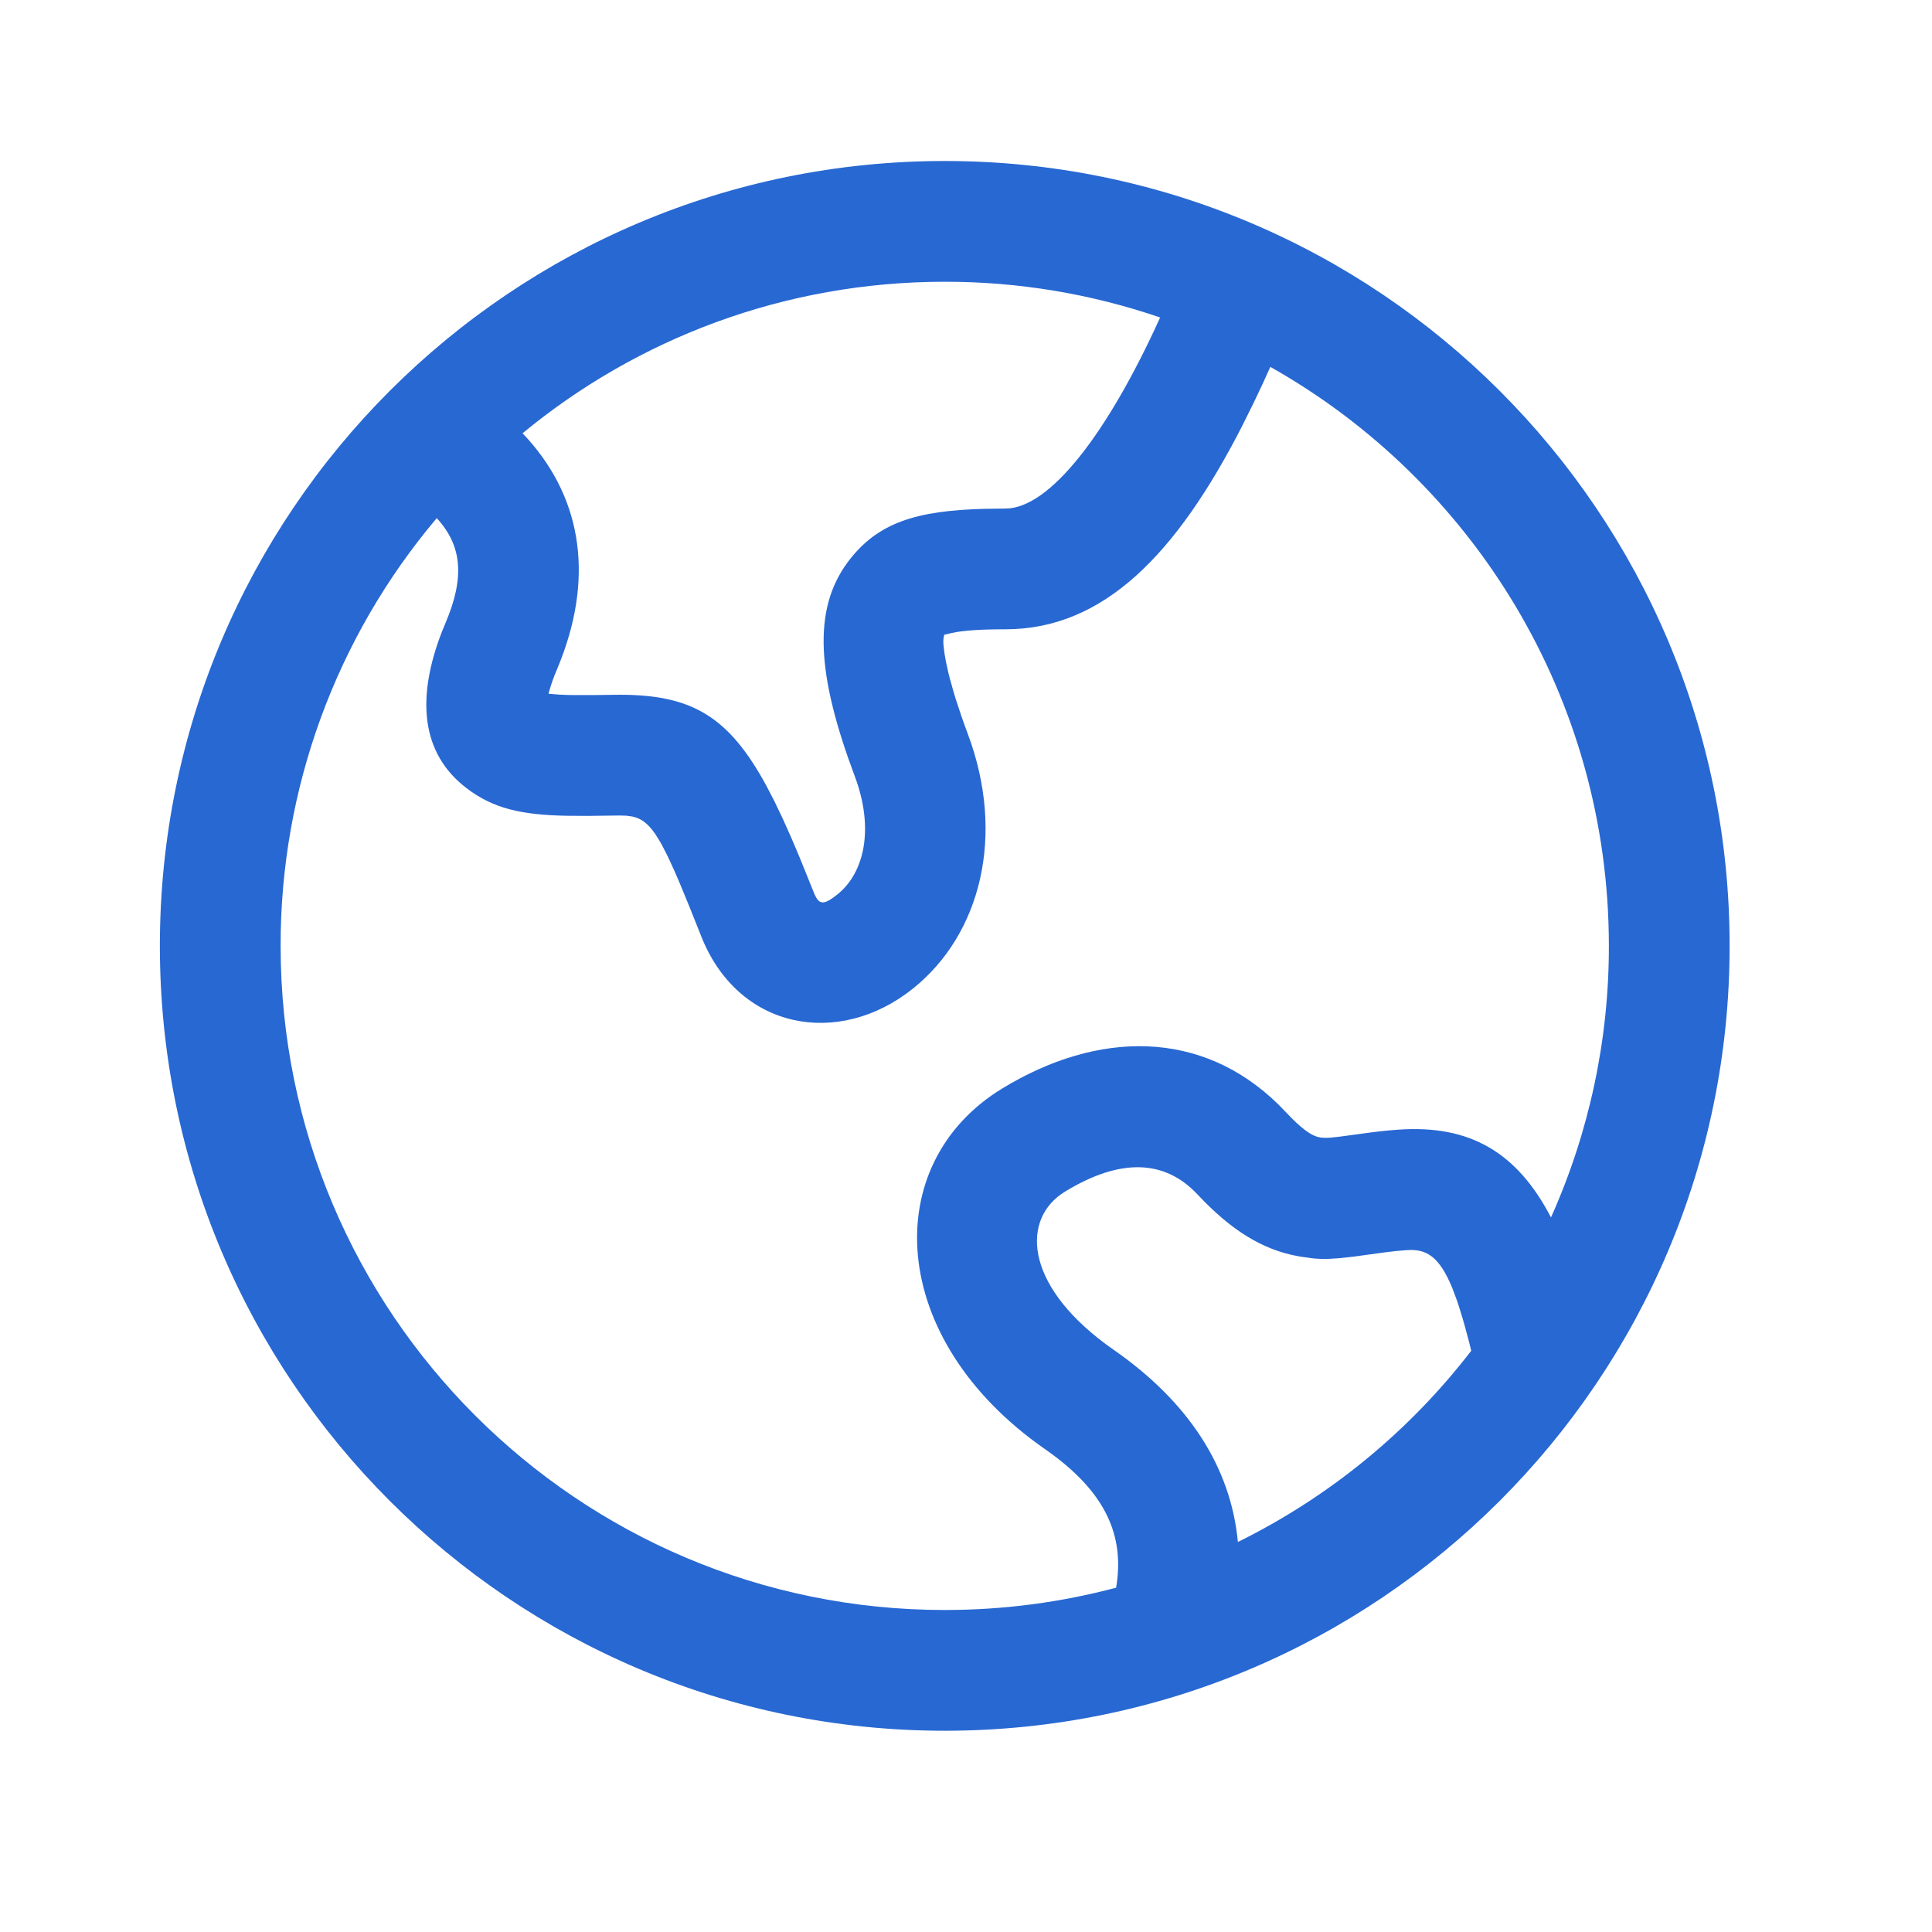
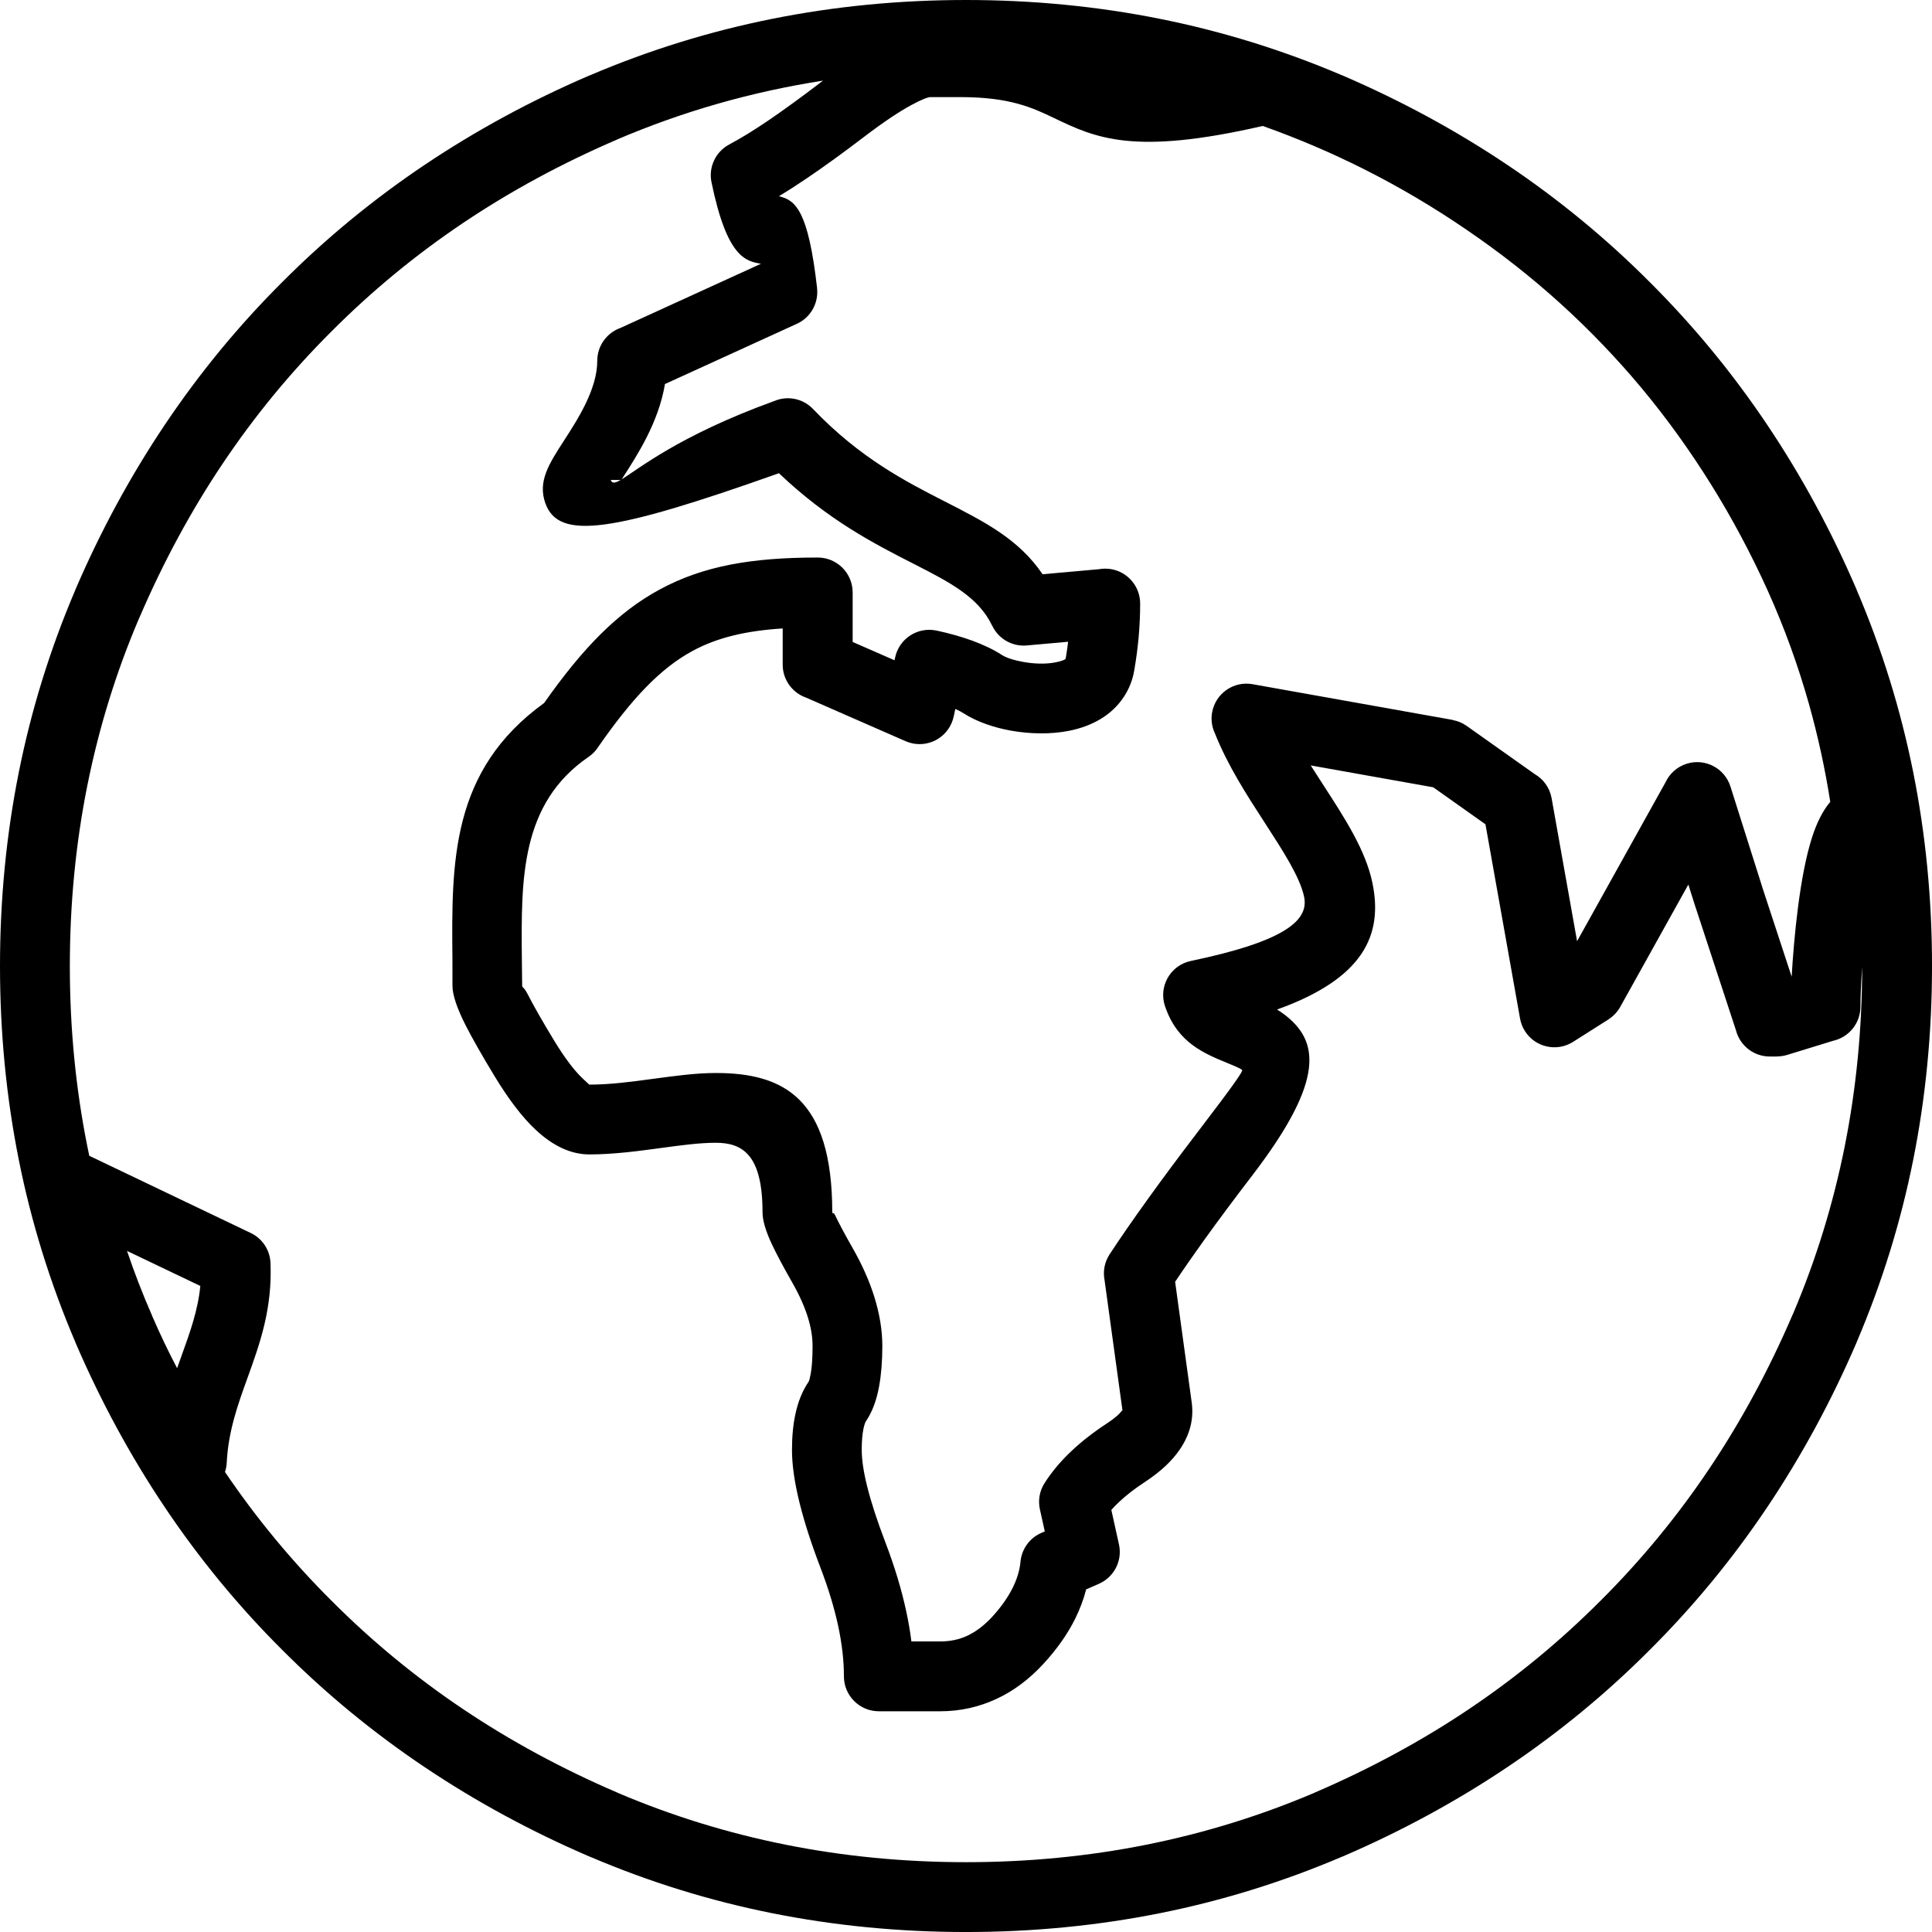
- <svg xmlns="http://www.w3.org/2000/svg" t="1668076453637" class="icon" viewBox="0 0 1024 1024" version="1.1" p-id="1575" data-spm-anchor-id="a313x.7781069.0.i1" width="128" height="128">
-   <path d="M500.736 85.333c229.76 0 416 186.24 416 416S730.496 917.333 500.736 917.333s-416-186.24-416-416S270.976 85.333 500.736 85.333z m172.565 109.12l0.235-0.491c-3.051 6.827-6.101 13.44-9.216 19.84l-6.229 12.523c-34.496 67.2-72.96 107.221-125.227 107.221-13.525 0-22.315 0.619-28.352 1.941l-3.819 0.896c-0.085 0-0.128-0.021-0.128-0.064l-0.128 0.256a14.805 14.805 0 0 0-0.32 5.611l0.427 3.797 0.832 4.736 1.237 5.696 0.811 3.2 2.005 7.125c0.363 1.28 0.768 2.581 1.195 3.947l2.859 8.64c1.067 3.051 2.197 6.272 3.477 9.664 20.053 53.547 6.997 106.112-29.099 134.997-39.317 31.467-92.629 21.973-112.277-27.925l-6.037-15.147-5.163-12.544-3.051-7.061-3.435-7.467-3.115-6.059-1.173-2.069-2.261-3.605c-4.053-5.909-7.68-8.363-12.16-9.323l-3.179-0.448-3.541-0.107-17.131 0.213-10.816-0.064c-23.893-0.448-38.933-3.712-53.248-14.635-24.107-18.411-26.773-47.616-12.992-83.072l1.92-4.651c10.091-23.872 8.832-40.661-4.715-55.403A350.443 350.443 0 0 0 148.736 501.333c0 194.411 157.611 352 352 352 31.424 0 61.867-4.117 90.837-11.84 4.693-27.861-6.037-50.027-33.728-70.571l-4.011-2.88c-84.139-58.56-87.893-151.403-22.592-191.147 50.688-30.869 105.6-31.488 146.432 8.597l3.776 3.883c8.107 8.64 13.013 12.075 16.789 13.163l1.963 0.427 2.453 0.128 2.24-0.085 4.971-0.533 11.243-1.515c7.701-1.088 13.547-1.771 20.096-2.219 38.08-2.667 62.933 12.16 80.853 46.507a350.571 350.571 0 0 0 30.677-143.915c0-131.712-72.32-246.507-179.435-306.88z m-108.8 437.12c-22.869 13.931-22.187 48.341 21.675 80.917l4.224 3.029c39.829 27.733 62.016 62.421 65.707 101.76a353.173 353.173 0 0 0 123.669-101.333l-1.067-4.395-2.347-8.747-1.131-3.947-2.219-7.189-1.109-3.243-2.176-5.781c-6.933-16.896-13.867-20.779-24.064-20.053l-5.76 0.491-6.272 0.747-15.893 2.176-7.68 0.853-6.187 0.384a61.547 61.547 0 0 1-8.533-0.341l-5.696-0.811-1.259-0.213c-19.243-3.392-35.925-13.845-53.653-32.768-17.707-18.923-41.429-19.072-70.208-1.557zM500.757 149.333c-84.992 0-162.965 30.123-223.787 80.299 30.869 32.363 37.973 74.112 20.309 120.021l-2.133 5.312a91.285 91.285 0 0 0-4.075 11.456l-0.341 1.28 5.227 0.427 4.416 0.213 2.496 0.043h12.779l12.843-0.149c38.101 0 57.707 11.371 77.717 48.256l4.309 8.299 4.352 9.109 4.459 9.941 4.587 10.837 7.253 17.941c2.773 7.083 5.099 7.509 12.715 1.408 13.973-11.179 19.733-34.347 9.173-62.571-19.819-52.864-22.741-88.043-3.648-113.621 15.659-20.971 36.437-27.179 72.256-28.139l11.2-0.149c23.488 0 54.101-39.68 82.027-101.269A350.997 350.997 0 0 0 500.736 149.333z" fill="#2868d2" p-id="1576" />
+ <svg xmlns="http://www.w3.org/2000/svg" version="1.1" id="Layer_1" x="0px" y="0px" width="122.88px" height="122.879px" viewBox="0 0 122.88 122.879" enable-background="new 0 0 122.88 122.879" xml:space="preserve">
+   <g>
+     <path d="M118.438,61.495c-0.078,1.147-0.11,2.085-0.11,2.534c0,1.06-0.741,1.945-1.733,2.167l-2.918,0.896 c-0.217,0.066-0.436,0.099-0.651,0.099v0.006h-0.464c-1.034,0-1.904-0.708-2.15-1.666l-2.556-7.787l-0.006-0.019l-0.003,0.001 l-0.464-1.467l-4.329,7.777c-0.187,0.335-0.446,0.603-0.749,0.794l0.003,0.004l-2.256,1.431c-1.035,0.656-2.406,0.35-3.063-0.685 c-0.166-0.262-0.27-0.545-0.316-0.832l-2.194-12.321l-3.321-2.353l-7.793-1.391c0.267,0.423,0.538,0.841,0.806,1.254 c1.388,2.142,2.685,4.143,3.115,6.205c0.693,3.315-0.544,6.087-6.063,8.067c0.159,0.096,0.316,0.201,0.472,0.32 c2.15,1.645,2.668,4.071-2.021,10.196c-1.184,1.547-2.202,2.914-3.057,4.102c-0.672,0.935-1.299,1.835-1.876,2.7l1.055,7.676 c0.142,1.034-0.106,2.04-0.772,3.009c-0.494,0.719-1.224,1.402-2.202,2.043c-0.646,0.424-1.198,0.85-1.65,1.277 c-0.179,0.168-0.341,0.336-0.488,0.502l0.485,2.193c0.232,1.051-0.324,2.092-1.275,2.505l0.001,0.002l-0.813,0.354 c-0.161,0.63-0.393,1.248-0.691,1.854c-0.482,0.974-1.15,1.926-2.001,2.854c-0.906,0.991-1.904,1.741-2.992,2.249 c-1.136,0.531-2.333,0.796-3.594,0.796h-3.908c-1.226,0-2.221-0.994-2.221-2.221c0-1.003-0.122-2.067-0.363-3.195 c-0.25-1.167-0.631-2.417-1.141-3.751c-0.575-1.504-1.014-2.865-1.316-4.083c-0.322-1.298-0.483-2.422-0.483-3.374 c0-0.85,0.073-1.611,0.219-2.284c0.173-0.803,0.452-1.485,0.836-2.048c0.04-0.059,0.085-0.227,0.136-0.506 c0.078-0.429,0.118-1.018,0.118-1.771c0-0.573-0.099-1.176-0.294-1.808c-0.217-0.7-0.552-1.447-1.002-2.236 c-0.562-0.985-0.986-1.78-1.271-2.383c-0.41-0.865-0.615-1.559-0.615-2.074c0-3.625-1.243-4.424-2.969-4.424 c-1.037,0-2.204,0.158-3.417,0.323c-1.511,0.205-3.084,0.418-4.629,0.418c-1.165,0-2.315-0.532-3.437-1.588 c-0.827-0.778-1.692-1.906-2.583-3.375c-0.808-1.331-1.418-2.406-1.832-3.216c-0.57-1.116-0.854-1.971-0.854-2.543 c0-1.463-0.001-1.588-0.002-1.705c-0.059-6.162-0.113-11.989,5.83-16.283c2.464-3.503,4.683-5.775,7.352-7.221 c2.779-1.506,5.871-2.033,10.052-2.033c1.226,0,2.221,0.995,2.221,2.221v3.149l2.664,1.166l0.038-0.181 c0.254-1.197,1.431-1.962,2.628-1.709l0.009,0.002v-0.002c0.824,0.178,1.574,0.389,2.256,0.637c0.73,0.266,1.361,0.569,1.898,0.915 c0.281,0.182,0.786,0.343,1.392,0.449c0.678,0.118,1.405,0.142,2.019,0.02c0.326-0.065,0.57-0.142,0.641-0.226l0.001-0.006 c-0.001,0-0.002,0-0.001-0.002l0.014-0.071c0.056-0.331,0.104-0.666,0.145-1.004l-2.637,0.235 c-0.948,0.082-1.808-0.446-2.191-1.259l-0.004,0.001c-0.87-1.83-2.708-2.769-5.015-3.946c-2.48-1.266-5.4-2.757-8.545-5.751 c-10.613,3.765-14.004,4.283-14.854,1.916c-0.5-1.388,0.218-2.499,1.185-3.995c0.872-1.349,2.113-3.267,2.113-5.069 c0-0.965,0.617-1.787,1.478-2.093l8.934-4.081l-0.002,0c-0.963-0.17-2.156-0.382-3.145-5.189c-0.202-0.987,0.288-1.955,1.137-2.401 l-0.001-0.002c0.697-0.367,1.515-0.868,2.454-1.504c0.952-0.645,2.091-1.473,3.419-2.487l0.084-0.064 c-4.542,0.707-8.909,1.954-13.096,3.743l0.001,0.003c-3.494,1.503-6.751,3.263-9.766,5.285c-3.02,2.027-5.818,4.328-8.392,6.911 l-0.009,0.009l0,0c-2.583,2.574-4.884,5.372-6.91,8.392c-2.023,3.014-3.783,6.271-5.286,9.766 c-0.016,0.036-0.032,0.071-0.049,0.106C7.38,42.76,6.288,46.302,5.553,49.97c-0.741,3.703-1.111,7.527-1.111,11.47 c0,3.943,0.371,7.768,1.112,11.471c0.04,0.199,0.081,0.399,0.124,0.6l10.271,4.911c0.768,0.368,1.228,1.121,1.256,1.917h0.001 c0.11,2.936-0.673,5.107-1.477,7.334c-0.598,1.656-1.209,3.35-1.307,5.344c-0.01,0.211-0.049,0.413-0.113,0.604 c1.991,2.938,4.244,5.665,6.765,8.178l0.009,0.009v-0.001c2.573,2.583,5.372,4.885,8.392,6.911 c3.014,2.022,6.271,3.783,9.766,5.286c0.036,0.015,0.071,0.031,0.106,0.049c3.414,1.449,6.957,2.541,10.625,3.275 c3.703,0.741,7.527,1.111,11.47,1.111c3.942,0,7.767-0.37,11.469-1.111c3.707-0.742,7.285-1.85,10.732-3.321l-0.002-0.003 c3.495-1.503,6.752-3.264,9.767-5.286c3.019-2.026,5.817-4.328,8.392-6.911l0.009-0.008l0,0c2.582-2.573,4.884-5.372,6.909-8.392 c2.023-3.014,3.783-6.271,5.286-9.766c0.016-0.036,0.031-0.071,0.049-0.106c1.45-3.414,2.542-6.956,3.276-10.623 C118.064,69.225,118.435,65.419,118.438,61.495L118.438,61.495z M37.497,4.801C44.986,1.6,52.975,0,61.44,0 c4.23,0,8.344,0.399,12.336,1.198c3.943,0.79,7.776,1.975,11.495,3.555c0.04,0.015,0.081,0.031,0.121,0.048 c3.71,1.596,7.204,3.488,10.477,5.685c3.265,2.19,6.286,4.674,9.06,7.457l0.009,0.009c2.783,2.774,5.267,5.795,7.457,9.06 c2.195,3.272,4.089,6.767,5.685,10.477l-0.004,0.001l0.004,0.007c1.604,3.754,2.805,7.624,3.603,11.606 c0.799,3.992,1.198,8.106,1.198,12.337c0,4.231-0.399,8.345-1.198,12.337c-0.789,3.944-1.976,7.777-3.556,11.496 c-0.015,0.04-0.03,0.079-0.047,0.119c-1.596,3.71-3.489,7.204-5.685,10.477c-2.19,3.265-4.674,6.286-7.457,9.06l-0.009,0.009 c-2.773,2.783-5.795,5.267-9.06,7.457c-3.272,2.196-6.767,4.089-10.477,5.685l-0.001-0.003l-0.008,0.003 c-3.754,1.604-7.624,2.806-11.606,3.603c-3.993,0.799-8.106,1.198-12.337,1.198c-4.231,0-8.345-0.399-12.337-1.198 c-3.943-0.789-7.775-1.974-11.494-3.555c-0.041-0.015-0.081-0.03-0.121-0.048c-3.71-1.596-7.204-3.488-10.478-5.685 c-3.264-2.19-6.286-4.674-9.06-7.457l-0.009-0.009c-2.782-2.773-5.266-5.795-7.456-9.06c-2.196-3.272-4.089-6.767-5.685-10.477 l0.003-0.002l-0.003-0.007c-1.604-3.754-2.806-7.623-3.603-11.606C0.4,69.784,0,65.671,0,61.439c0-4.231,0.4-8.345,1.199-12.337 c0.789-3.943,1.975-7.776,3.556-11.496c0.015-0.04,0.03-0.079,0.047-0.119c1.596-3.71,3.488-7.205,5.685-10.477 c2.19-3.264,4.674-6.286,7.456-9.06l0.009-0.009c2.774-2.783,5.796-5.267,9.06-7.457c3.273-2.196,6.768-4.089,10.478-5.685 l0.001,0.003L37.497,4.801L37.497,4.801z M9.681,83.705c0.483,1.118,1.011,2.225,1.583,3.315c0.1-0.282,0.2-0.563,0.301-0.841 c0.517-1.431,1.023-2.834,1.176-4.389L8.08,79.562c0.466,1.383,0.999,2.763,1.601,4.135l-0.003,0.001L9.681,83.705L9.681,83.705z M86.745,10.755c-2.06-1.036-4.204-1.952-6.432-2.744c-8.247,1.899-10.632,0.76-13.277-0.505c-1.345-0.643-2.78-1.33-5.946-1.33 h-1.894c-0.191,0-0.59,0.162-1.198,0.487c-0.812,0.435-1.831,1.118-3.058,2.054c-1.312,1.001-2.52,1.875-3.627,2.625 c-0.645,0.437-1.235,0.816-1.771,1.14c1.058,0.244,1.866,0.906,2.429,5.855l-0.004,0c0.102,0.923-0.389,1.848-1.28,2.255 l-8.394,3.834c-0.409,2.436-1.735,4.488-2.716,6.005c-0.02,0.032-0.043,0.056-0.067,0.073c1.064-0.636,3.626-2.784,9.72-4.992 c0.828-0.359,1.827-0.186,2.485,0.506c2.991,3.128,5.926,4.625,8.377,5.877c2.569,1.311,4.7,2.399,6.22,4.628l3.585-0.32 c0.129-0.023,0.263-0.036,0.399-0.036c1.226,0,2.221,0.994,2.221,2.22c0,0.691-0.032,1.402-0.095,2.125 c-0.06,0.666-0.149,1.356-0.271,2.065c-0.004,0.026-0.008,0.053-0.013,0.079c-0.105,0.606-0.324,1.147-0.633,1.627 c-0.789,1.227-2.07,1.911-3.512,2.198c-1.17,0.233-2.477,0.202-3.648-0.002c-1.159-0.202-2.252-0.595-3.023-1.091 c-0.162-0.104-0.349-0.204-0.561-0.299l-0.103,0.485h-0.002c-0.031,0.143-0.076,0.286-0.137,0.425 c-0.489,1.121-1.793,1.633-2.915,1.145l-6.331-2.772c-0.868-0.301-1.492-1.127-1.492-2.098V39.97 c-2.333,0.15-4.157,0.576-5.732,1.43c-2.052,1.111-3.859,3.028-5.982,6.081c-0.157,0.253-0.369,0.478-0.63,0.656 c-4.338,2.978-4.293,7.763-4.246,12.829c0.01,1.025,0.02,1.43,0.02,1.74c0,0.104,0.117,0.071,0.352,0.53 c0.371,0.727,0.929,1.708,1.676,2.938c0.67,1.104,1.286,1.919,1.838,2.438c0.263,0.248,0.398,0.373,0.401,0.373 c1.339,0,2.717-0.187,4.04-0.366c1.408-0.19,2.763-0.374,4.006-0.374c4.31,0,7.41,1.599,7.41,8.864 c0,0.134,0.061-0.072,0.182,0.184c0.246,0.52,0.618,1.216,1.115,2.088c0.606,1.063,1.069,2.104,1.384,3.121 c0.334,1.077,0.503,2.115,0.503,3.108c0,0.97-0.07,1.826-0.205,2.568c-0.166,0.904-0.444,1.64-0.831,2.206 c-0.057,0.084-0.11,0.24-0.16,0.469c-0.076,0.353-0.114,0.808-0.114,1.365c0,0.619,0.115,1.391,0.344,2.315 c0.25,1.005,0.636,2.192,1.16,3.563c0.584,1.529,1.03,2.999,1.332,4.41c0.138,0.646,0.247,1.278,0.323,1.894h1.832 c0.63,0,1.204-0.12,1.72-0.361c0.563-0.264,1.099-0.672,1.605-1.226c0.553-0.605,0.983-1.216,1.288-1.832 c0.267-0.537,0.431-1.07,0.489-1.598c0.055-0.799,0.541-1.541,1.325-1.883l0.225-0.099l-0.311-1.404l0,0 c-0.122-0.552-0.033-1.15,0.295-1.665c0.454-0.713,1.021-1.39,1.696-2.027c0.656-0.621,1.411-1.209,2.258-1.764 c0.498-0.326,0.823-0.607,0.987-0.846c0.001-0.001,0.002,0,0.003,0.002l0.013,0.009l-1.139-8.282 c-0.108-0.549-0.011-1.138,0.319-1.643c0.641-0.979,1.457-2.16,2.449-3.54c0.962-1.336,2.006-2.74,3.127-4.205 c2.463-3.219,2.927-3.931,2.854-3.986c-0.152-0.117-0.521-0.269-0.908-0.427c-1.513-0.619-3.179-1.303-3.964-3.537 c-0.043-0.111-0.077-0.228-0.103-0.348c-0.249-1.197,0.52-2.371,1.718-2.619c6.022-1.259,7.51-2.595,7.2-4.076 c-0.262-1.256-1.339-2.917-2.491-4.695c-1.148-1.771-2.361-3.644-3.177-5.69c-0.193-0.402-0.267-0.866-0.185-1.339 c0.211-1.207,1.36-2.015,2.567-1.804l12.731,2.272l-0.001,0.009c0.313,0.055,0.618,0.177,0.895,0.373l4.327,3.065 c0.549,0.317,0.959,0.866,1.076,1.54l1.619,9.089l5.624-10.104c0.254-0.546,0.727-0.988,1.346-1.183 c1.169-0.369,2.416,0.28,2.785,1.449l2.015,6.366l-0.003,0l1.881,5.73c0.07-1.222,0.197-2.811,0.401-4.4 c0.208-1.617,0.499-3.231,0.898-4.469c0.292-0.908,0.672-1.679,1.156-2.253c-0.331-2.111-0.783-4.189-1.358-6.232 c-0.694-2.464-1.568-4.867-2.621-7.205c-1.066-2.356-2.265-4.602-3.598-6.743c-1.347-2.161-2.812-4.196-4.401-6.111 c-1.606-1.926-3.338-3.729-5.19-5.409c-1.839-1.666-3.82-3.224-5.942-4.671C91.198,13.188,89.011,11.895,86.745,10.755 L86.745,10.755z M71.405,89.793l-0.011-0.085l-0.013-0.009C71.392,89.72,71.415,89.86,71.405,89.793L71.405,89.793z M38.844,30.524 c0.085,0.237,0.265,0.216,0.629,0.004L38.844,30.524L38.844,30.524z" />
+   </g>
</svg>
